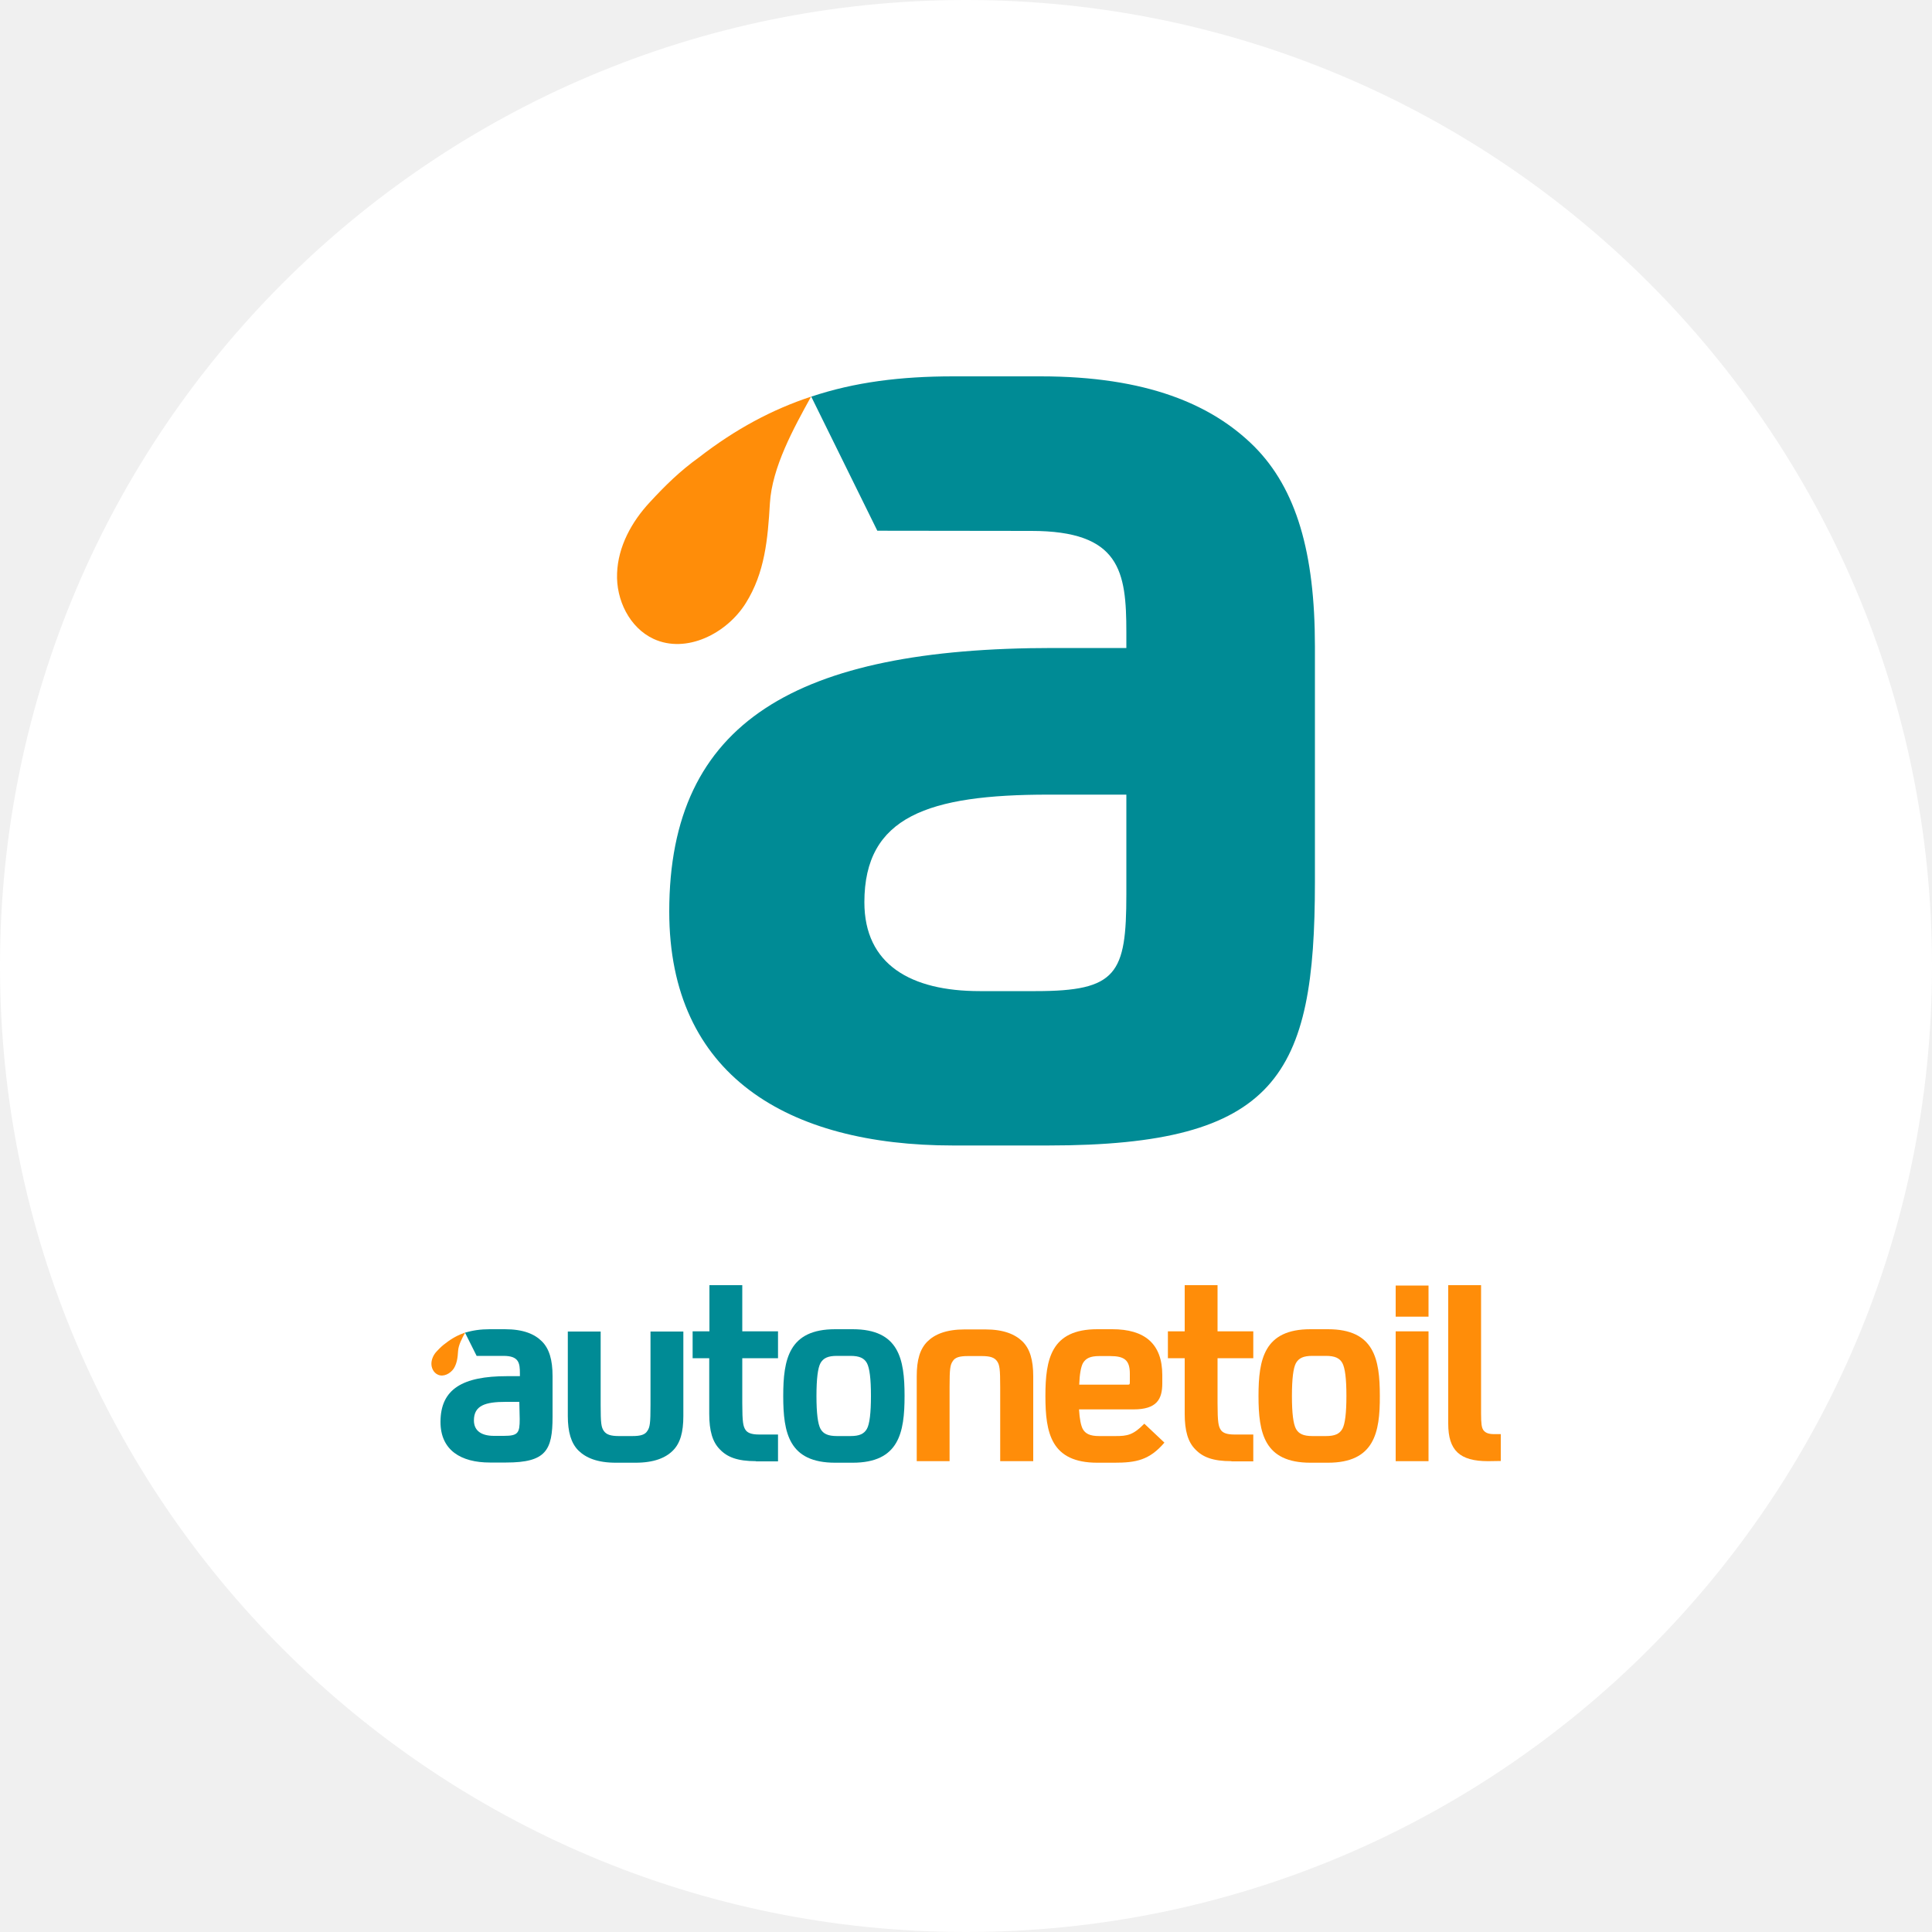
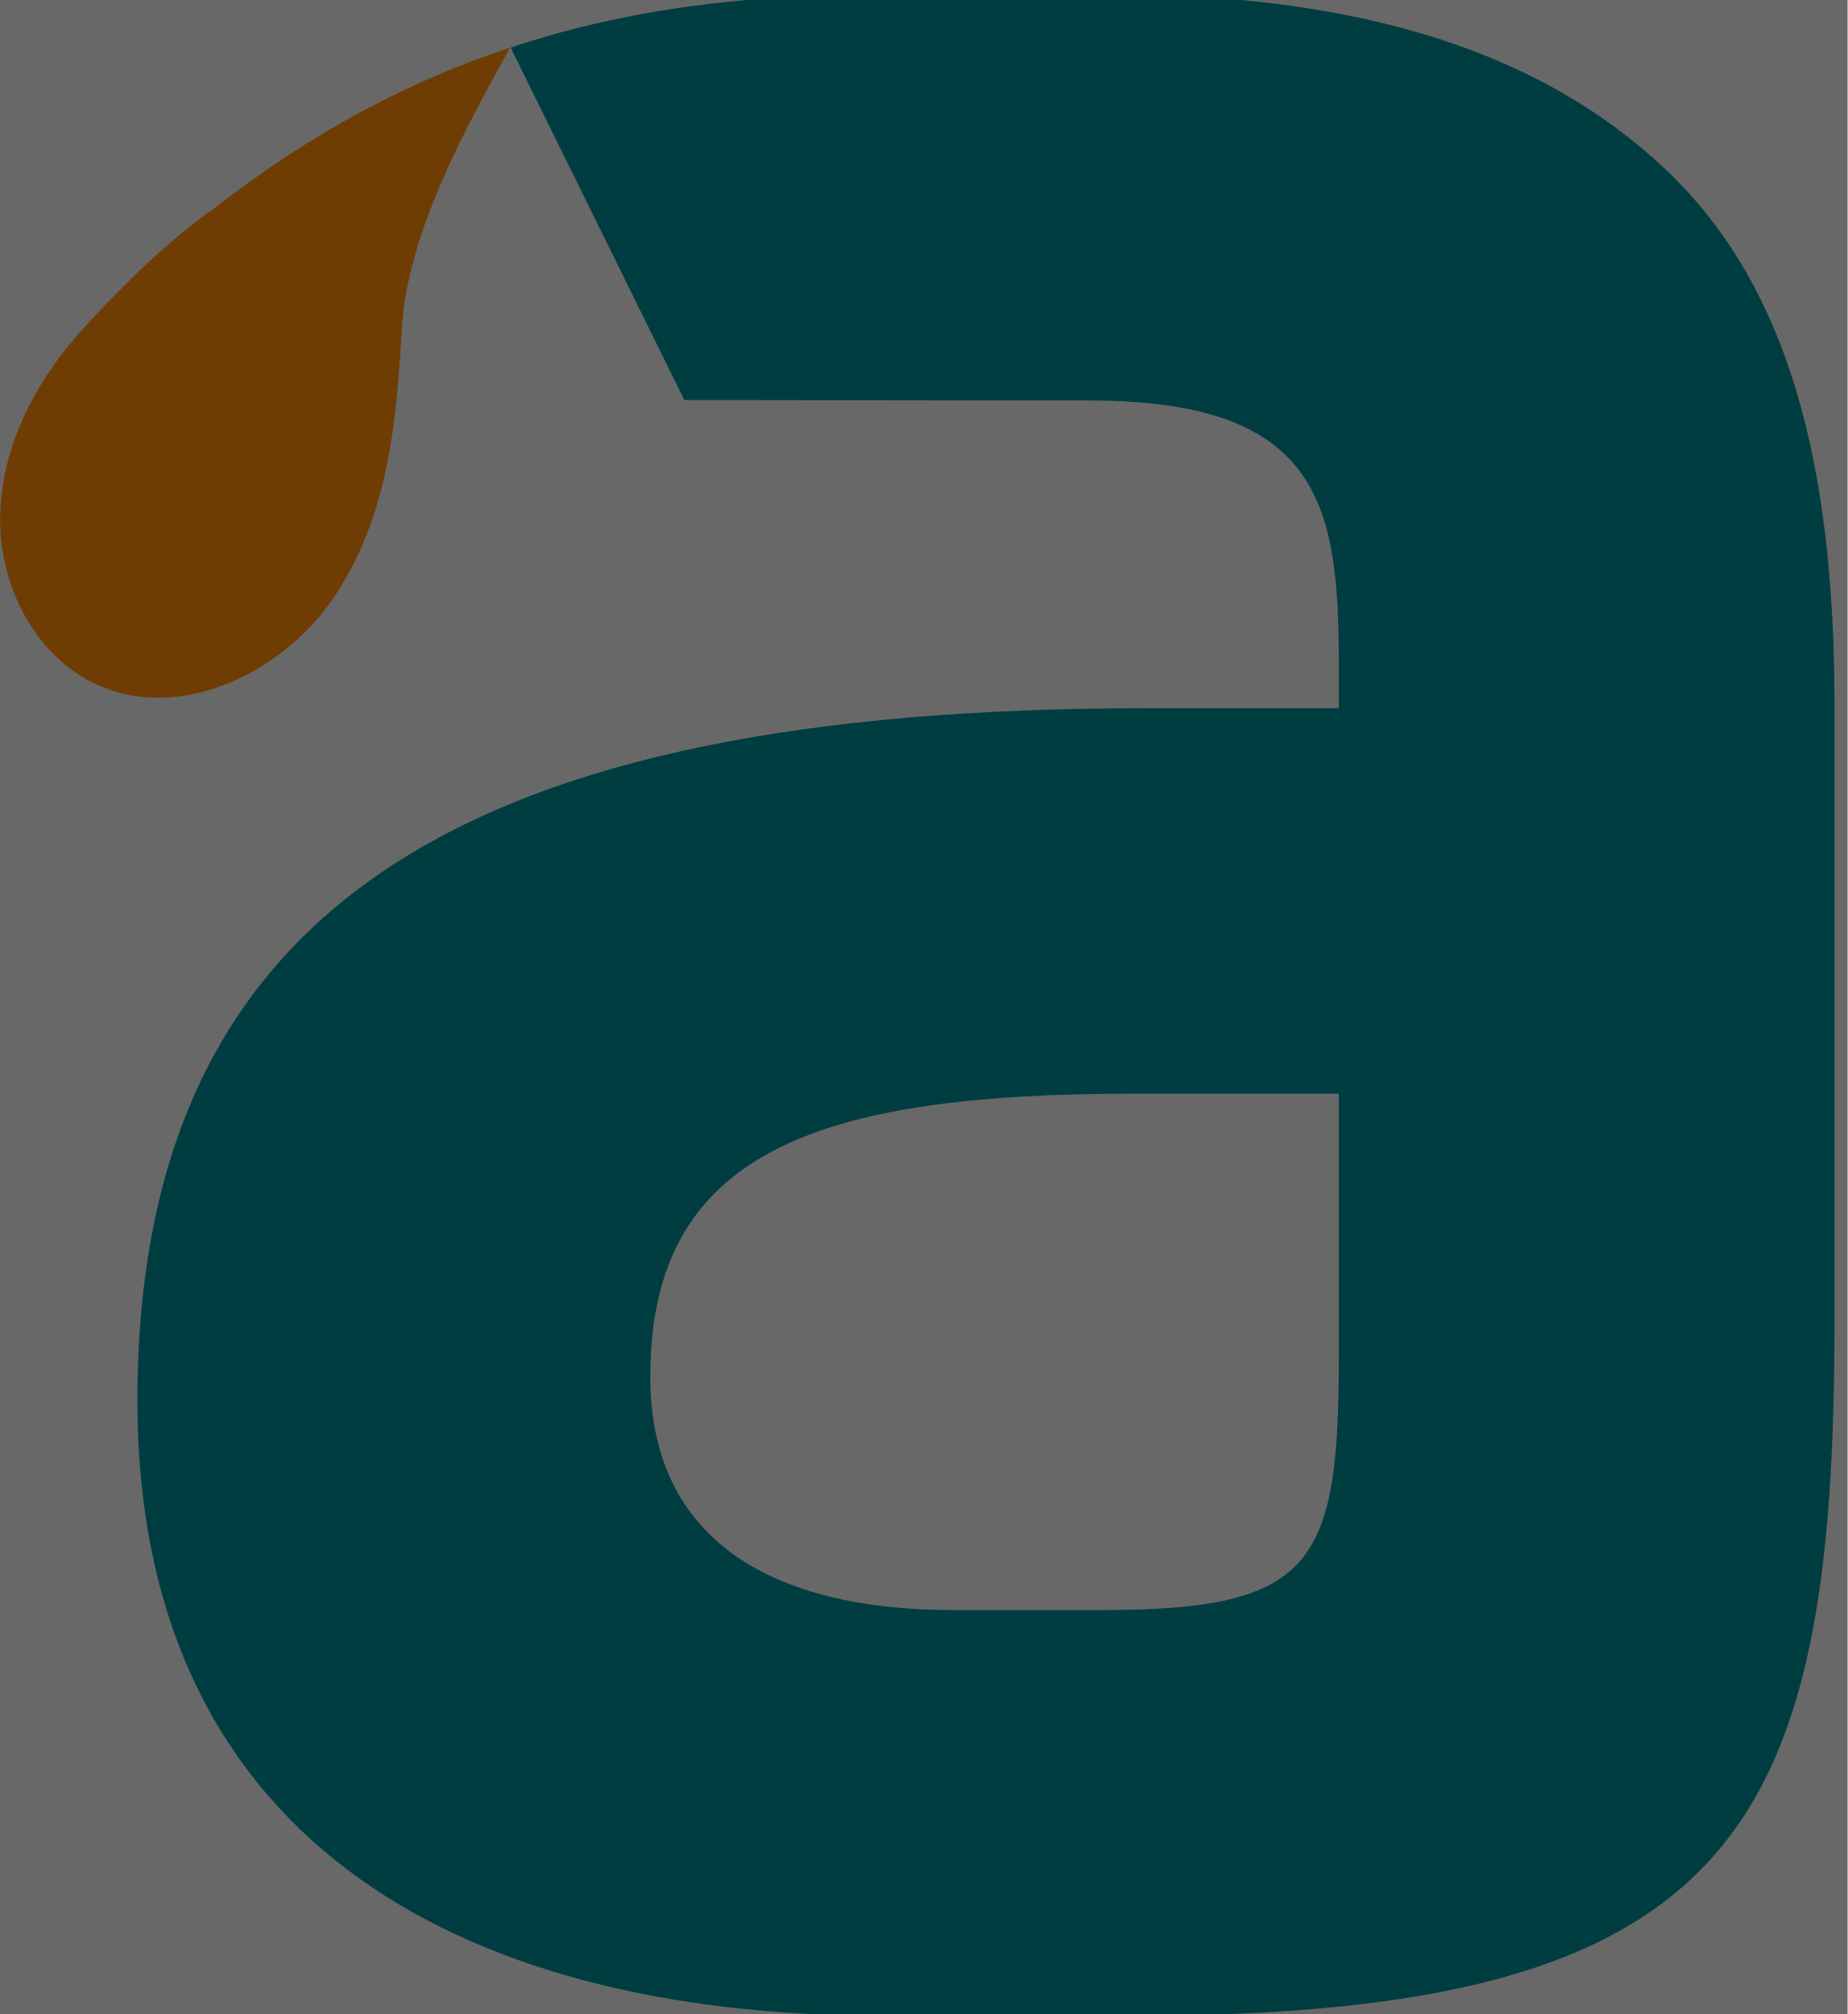
- <svg xmlns="http://www.w3.org/2000/svg" version="1.1" id="Capa_1" x="0px" y="0px" viewBox="0 0 1000 1000" style="enable-background:new 0 0 1000 1000;" xml:space="preserve">
-   <style type="text/css">
+ <svg xmlns="http://www.w3.org/2000/svg" version="1.1" id="Capa_1" x="0px" y="0px" viewBox="0 0 363.842 396.61" xml:space="preserve" width="363.842" height="396.61">
+   <defs id="defs26">
+     <clipPath clipPathUnits="userSpaceOnUse" id="clipPath27">
+       <rect style="opacity:0.565;fill:#000000" id="rect28" width="503.955" height="454.237" x="236.158" y="161.582" />
+     </clipPath>
+     <clipPath clipPathUnits="userSpaceOnUse" id="clipPath29">
+       <rect style="opacity:0.565;fill:#000000" id="rect30" width="568.362" height="421.469" x="221.034" y="194.8" />
+     </clipPath>
+   </defs>
+   <style type="text/css" id="style1">
	.st0{fill:#FFFFFF;}
	.st1{fill:none;}
	.st2{fill:#008B95;}
	.st3{fill:#FF8D09;}
</style>
-   <circle class="st0" cx="500" cy="500" r="500" />
-   <g>
-     <path class="st1" d="M447.4,466.9c0,32.2,24.3,46,59.7,46h29c42,0,46.9-8.9,46.9-50.1v-51.6h-40.3   C480.4,411.2,447.4,422.5,447.4,466.9z" />
-     <g>
-       <g>
-         <g>
-           <g>
-             <path class="st2" d="M649.2,231.1c-21.9-21.8-55.8-36.3-110.6-36.3h-45.2c-27.3,0-51.1,3-73.5,10.5l34.2,69.4l79.7,0.1       c46,0,49.2,20.9,49.2,52.5v8.1H545c-132.4,0-198.6,37.9-198.6,136.4c0,84.8,61.4,121.1,146.9,121.1h49.2       c118.7,0,138.1-36.3,138.1-136.4V334.5C680.6,286.1,671,253,649.2,231.1z M583,462.9c0,41.2-4.9,50.1-46.9,50.1h-29       c-35.6,0-59.7-13.7-59.7-46c0-44.4,33.1-55.7,95.3-55.7H583V462.9z" />
+   <g id="g26" transform="translate(-319.3394,-195.9299)" clip-path="url(#clipPath29)">
+     <path class="st1" d="m 447.4,466.9 c 0,32.2 24.3,46 59.7,46 h 29 c 42,0 46.9,-8.9 46.9,-50.1 v -51.6 h -40.3 c -62.3,0 -95.3,11.3 -95.3,55.7 z" id="path1" />
+     <g id="g7">
+       <g id="g6">
+         <g id="g3">
+           <g id="g2">
+             <path class="st2" d="M 649.2,231.1 C 627.3,209.3 593.4,194.8 538.6,194.8 h -45.2 c -27.3,0 -51.1,3 -73.5,10.5 l 34.2,69.4 79.7,0.1 c 46,0 49.2,20.9 49.2,52.5 v 8.1 h -38 c -132.4,0 -198.6,37.9 -198.6,136.4 0,84.8 61.4,121.1 146.9,121.1 h 49.2 c 118.7,0 138.1,-36.3 138.1,-136.4 v -122 C 680.6,286.1 671,253 649.2,231.1 Z M 583,462.9 c 0,41.2 -4.9,50.1 -46.9,50.1 h -29 c -35.6,0 -59.7,-13.7 -59.7,-46 0,-44.4 33.1,-55.7 95.3,-55.7 H 583 Z" id="path2" />
          </g>
        </g>
-         <path class="st2" d="M348.3,750.8c-3.8,3.8-9.8,6.3-19.4,6.3h-10.1c-9.6,0-15.5-2.5-19.4-6.3c-3.8-3.8-5.5-9.6-5.5-17.9v-43.7h17     v38.1c0,9.3,0.3,11.4,1.6,13.3s3.5,2.7,7.8,2.7h7c4.3,0,6.6-0.7,7.8-2.7c1.3-1.9,1.6-4,1.6-13.3v-38.1h17v43.7     C353.7,741.3,352.1,747,348.3,750.8z" />
-         <path class="st2" d="M391.3,756.3c-9.6,0-14.9-2.1-18.7-6.1c-3.8-3.8-5.5-9.6-5.5-18.4V703h-8.6v-13.9h8.7v-23.9h17v23.9h18.5     V703h-18.5v23.2c0,10.1,0.5,12,1.6,13.8c1,1.6,3.1,2.5,7,2.5h9.9v13.9H391.3z" />
-         <path class="st2" d="M441.3,757.1h-9c-24,0-26.9-15.4-26.9-34.5c0-19.1,2.9-34.6,26.9-34.6h9c24,0,26.9,15.4,26.9,34.5     C468.2,741.6,465.3,757.1,441.3,757.1z M448.7,705.5c-1.4-2.5-3.8-3.7-8.5-3.7h-7c-4.6,0-7,1.1-8.5,3.7     c-1.4,2.5-2.1,8.2-2.1,17.1c0,8.9,0.7,14.4,2.1,17c1.4,2.5,3.8,3.7,8.5,3.7h7c4.6,0,7-1.1,8.5-3.7c1.4-2.5,2.1-8.2,2.1-17.1     C450.8,713.6,450.1,708.1,448.7,705.5z" />
-         <path class="st2" d="M280.5,694.3c-3.8-3.8-9.6-6.3-19.2-6.3h-7.8c-4.8,0-8.9,0.6-12.8,1.8l6,12h13.9c8,0,8.5,3.7,8.5,9.1v1.4     h-6.6c-23,0-34.5,6.6-34.5,23.7c0,14.7,10.7,21,25.5,21h8.5c20.6,0,24-6.3,24-23.7v-21.1C286,703.9,284.3,698.1,280.5,694.3z      M269,734.5c0,7.2-0.8,8.7-8.2,8.7h-5.1c-6.2,0-10.4-2.4-10.4-8c0-7.7,5.8-9.6,16.5-9.6h7L269,734.5L269,734.5z" />
+         <path class="st2" d="m 348.3,750.8 c -3.8,3.8 -9.8,6.3 -19.4,6.3 h -10.1 c -9.6,0 -15.5,-2.5 -19.4,-6.3 -3.8,-3.8 -5.5,-9.6 -5.5,-17.9 v -43.7 h 17 v 38.1 c 0,9.3 0.3,11.4 1.6,13.3 1.3,1.9 3.5,2.7 7.8,2.7 h 7 c 4.3,0 6.6,-0.7 7.8,-2.7 1.3,-1.9 1.6,-4 1.6,-13.3 v -38.1 h 17 v 43.7 c 0,8.4 -1.6,14.1 -5.4,17.9 z" id="path3" />
+         <path class="st2" d="m 391.3,756.3 c -9.6,0 -14.9,-2.1 -18.7,-6.1 -3.8,-3.8 -5.5,-9.6 -5.5,-18.4 V 703 h -8.6 v -13.9 h 8.7 v -23.9 h 17 v 23.9 h 18.5 V 703 h -18.5 v 23.2 c 0,10.1 0.5,12 1.6,13.8 1,1.6 3.1,2.5 7,2.5 h 9.9 v 13.9 h -11.4 z" id="path4" />
+         <path class="st2" d="m 441.3,757.1 h -9 c -24,0 -26.9,-15.4 -26.9,-34.5 0,-19.1 2.9,-34.6 26.9,-34.6 h 9 c 24,0 26.9,15.4 26.9,34.5 0,19.1 -2.9,34.6 -26.9,34.6 z m 7.4,-51.6 c -1.4,-2.5 -3.8,-3.7 -8.5,-3.7 h -7 c -4.6,0 -7,1.1 -8.5,3.7 -1.4,2.5 -2.1,8.2 -2.1,17.1 0,8.9 0.7,14.4 2.1,17 1.4,2.5 3.8,3.7 8.5,3.7 h 7 c 4.6,0 7,-1.1 8.5,-3.7 1.4,-2.5 2.1,-8.2 2.1,-17.1 0,-8.9 -0.7,-14.4 -2.1,-17 z" id="path5" />
+         <path class="st2" d="m 280.5,694.3 c -3.8,-3.8 -9.6,-6.3 -19.2,-6.3 h -7.8 c -4.8,0 -8.9,0.6 -12.8,1.8 l 6,12 h 13.9 c 8,0 8.5,3.7 8.5,9.1 v 1.4 h -6.6 c -23,0 -34.5,6.6 -34.5,23.7 0,14.7 10.7,21 25.5,21 h 8.5 c 20.6,0 24,-6.3 24,-23.7 v -21.1 c 0,-8.3 -1.7,-14.1 -5.5,-17.9 z M 269,734.5 c 0,7.2 -0.8,8.7 -8.2,8.7 h -5.1 c -6.2,0 -10.4,-2.4 -10.4,-8 0,-7.7 5.8,-9.6 16.5,-9.6 h 7 z" id="path6" />
      </g>
    </g>
-     <g>
-       <g>
-         <path class="st3" d="M722.4,665.4v16.1h17v-16.1H722.4z" />
-         <g>
-           <g>
-             <g>
-               <path class="st3" d="M361.7,236.8L361.7,236.8c-9.6,6.9-17.2,14.3-25.4,23.2c-9.4,10.1-16.4,22.9-16.9,36.7        c-0.6,13.7,6.4,28.2,18.9,34c16.9,7.8,37.8-2.7,47.7-18.5c9.9-15.8,11.4-33.1,12.5-51.7s12.3-38.9,21.3-55.2        C399.8,211.9,380.8,222,361.7,236.8z" />
+     <g id="g25">
+       <g id="g24">
+         <path class="st3" d="m 722.4,665.4 v 16.1 h 17 v -16.1 z" id="path7" />
+         <g id="g23">
+           <g id="g22">
+             <g id="g8">
+               <path class="st3" d="m 361.7,236.8 v 0 c -9.6,6.9 -17.2,14.3 -25.4,23.2 -9.4,10.1 -16.4,22.9 -16.9,36.7 -0.6,13.7 6.4,28.2 18.9,34 16.9,7.8 37.8,-2.7 47.7,-18.5 9.9,-15.8 11.4,-33.1 12.5,-51.7 1.1,-18.6 12.3,-38.9 21.3,-55.2 -20,6.6 -39,16.7 -58.1,31.5 z" id="path8" />
            </g>
-             <g>
-               <g>
-                 <path class="st3" d="M517.7,756.3v-38.4c0-9.3-0.3-11.4-1.6-13.3c-1.3-1.9-3.5-2.7-7.8-2.7h-7.4c-4.3,0-6.6,0.7-7.8,2.7         c-1.3,1.9-1.6,4-1.6,13.3v38.4h-17v-44c0-8.5,1.7-14.1,5.5-17.9c3.8-3.8,9.8-6.3,19.4-6.3h10.5c9.6,0,15.5,2.5,19.4,6.3         c3.8,3.8,5.5,9.6,5.5,17.9v44H517.7z" />
+             <g id="g10">
+               <g id="g9">
+                 <path class="st3" d="m 517.7,756.3 v -38.4 c 0,-9.3 -0.3,-11.4 -1.6,-13.3 -1.3,-1.9 -3.5,-2.7 -7.8,-2.7 h -7.4 c -4.3,0 -6.6,0.7 -7.8,2.7 -1.3,1.9 -1.6,4 -1.6,13.3 v 38.4 h -17 v -44 c 0,-8.5 1.7,-14.1 5.5,-17.9 3.8,-3.8 9.8,-6.3 19.4,-6.3 h 10.5 c 9.6,0 15.5,2.5 19.4,6.3 3.8,3.8 5.5,9.6 5.5,17.9 v 44 z" id="path9" />
              </g>
            </g>
-             <g>
-               <g>
-                 <path class="st3" d="M576.7,757.1H568c-24,0-26.9-15.4-26.9-34.5c0-19.1,2.9-34.6,26.9-34.6h7.7c16.7,0,25.9,7.4,25.9,23.8         v4.2c0,8.2-2.8,13.5-14.9,13.5h-28.2c0.3,5.1,1,8.3,1.9,10.1c1.4,2.5,3.8,3.7,8.5,3.7h8.5c6.1,0,9.1-0.5,14.9-6.4l10.4,9.8         C594.9,755.8,588,757.1,576.7,757.1z M584.8,711c0-7-2.8-9.1-10.2-9.1H569c-4.6,0-7,1.1-8.5,3.7c-1,1.9-1.7,5.6-1.9,11.1         h25.1c1,0,1.1-0.2,1.1-1.3L584.8,711L584.8,711z" />
+             <g id="g12">
+               <g id="g11">
+                 <path class="st3" d="M 576.7,757.1 H 568 c -24,0 -26.9,-15.4 -26.9,-34.5 0,-19.1 2.9,-34.6 26.9,-34.6 h 7.7 c 16.7,0 25.9,7.4 25.9,23.8 v 4.2 c 0,8.2 -2.8,13.5 -14.9,13.5 h -28.2 c 0.3,5.1 1,8.3 1.9,10.1 1.4,2.5 3.8,3.7 8.5,3.7 h 8.5 c 6.1,0 9.1,-0.5 14.9,-6.4 l 10.4,9.8 c -7.8,9.1 -14.7,10.4 -26,10.4 z m 8.1,-46.1 c 0,-7 -2.8,-9.1 -10.2,-9.1 H 569 c -4.6,0 -7,1.1 -8.5,3.7 -1,1.9 -1.7,5.6 -1.9,11.1 h 25.1 c 1,0 1.1,-0.2 1.1,-1.3 z" id="path10" />
              </g>
            </g>
-             <g>
-               <g>
-                 <path class="st3" d="M637.4,756.3c-9.6,0-14.9-2.1-18.7-6.1c-3.8-3.8-5.5-9.6-5.5-18.4V703h-8.7v-13.9h8.7v-23.9h17v23.9         h18.5V703h-18.5v23.2c0,10.1,0.5,12,1.6,13.8c1,1.6,3.1,2.5,7,2.5h9.9v13.9H637.4z" />
+             <g id="g14">
+               <g id="g13">
+                 <path class="st3" d="m 637.4,756.3 c -9.6,0 -14.9,-2.1 -18.7,-6.1 -3.8,-3.8 -5.5,-9.6 -5.5,-18.4 V 703 h -8.7 v -13.9 h 8.7 v -23.9 h 17 v 23.9 h 18.5 V 703 h -18.5 v 23.2 c 0,10.1 0.5,12 1.6,13.8 1,1.6 3.1,2.5 7,2.5 h 9.9 v 13.9 h -11.3 z" id="path12" />
              </g>
            </g>
-             <g>
-               <g>
-                 <path class="st3" d="M687.3,757.1h-9c-24,0-26.9-15.4-26.9-34.5c0-19.1,2.9-34.6,26.9-34.6h9c24,0,26.9,15.4,26.9,34.5         C714.3,741.6,711.3,757.1,687.3,757.1z M694.8,705.5c-1.4-2.5-3.8-3.7-8.5-3.7h-7c-4.6,0-7,1.1-8.5,3.7         c-1.4,2.5-2.1,8.2-2.1,17.1c0,8.9,0.7,14.4,2.1,17c1.4,2.5,3.8,3.7,8.5,3.7h7c4.6,0,7-1.1,8.5-3.7c1.4-2.5,2.1-8.2,2.1-17.1         C696.9,713.6,696.2,708.1,694.8,705.5z" />
+             <g id="g16">
+               <g id="g15">
+                 <path class="st3" d="m 687.3,757.1 h -9 c -24,0 -26.9,-15.4 -26.9,-34.5 0,-19.1 2.9,-34.6 26.9,-34.6 h 9 c 24,0 26.9,15.4 26.9,34.5 0.1,19.1 -2.9,34.6 -26.9,34.6 z m 7.5,-51.6 c -1.4,-2.5 -3.8,-3.7 -8.5,-3.7 h -7 c -4.6,0 -7,1.1 -8.5,3.7 -1.4,2.5 -2.1,8.2 -2.1,17.1 0,8.9 0.7,14.4 2.1,17 1.4,2.5 3.8,3.7 8.5,3.7 h 7 c 4.6,0 7,-1.1 8.5,-3.7 1.4,-2.5 2.1,-8.2 2.1,-17.1 0,-8.9 -0.7,-14.4 -2.1,-17 z" id="path14" />
              </g>
            </g>
-             <g>
-               <g>
-                 <path class="st3" d="M722.4,756.3v-67.2h17v67.2H722.4z" />
+             <g id="g18">
+               <g id="g17">
+                 <path class="st3" d="m 722.4,756.3 v -67.2 h 17 v 67.2 z" id="path16" />
              </g>
            </g>
-             <g>
-               <g>
-                 <path class="st3" d="M770.2,756.3c-14.7,0-20.6-5.6-20.6-19.4v-71.7h17v66.4c0,5.3,0.3,7.2,1.1,8.5c1,1.4,2.5,2.2,5.6,2.2         h3.5v13.9L770.2,756.3L770.2,756.3z" />
+             <g id="g20">
+               <g id="g19">
+                 <path class="st3" d="m 770.2,756.3 c -14.7,0 -20.6,-5.6 -20.6,-19.4 v -71.7 h 17 v 66.4 c 0,5.3 0.3,7.2 1.1,8.5 1,1.4 2.5,2.2 5.6,2.2 h 3.5 v 13.9 z" id="path18" />
              </g>
            </g>
-             <g>
-               <path class="st3" d="M230.6,695.3L230.6,695.3c-1.7,1.2-3,2.5-4.4,4c-1.7,1.7-2.8,4-2.9,6.3c-0.1,2.4,1.1,4.9,3.3,5.9        c2.9,1.4,6.5-0.5,8.3-3.2c1.7-2.8,2-5.8,2.2-9c0.2-3.2,2.1-6.7,3.7-9.6C237.1,691,233.9,692.7,230.6,695.3z" />
+             <g id="g21">
+               <path class="st3" d="m 230.6,695.3 v 0 c -1.7,1.2 -3,2.5 -4.4,4 -1.7,1.7 -2.8,4 -2.9,6.3 -0.1,2.4 1.1,4.9 3.3,5.9 2.9,1.4 6.5,-0.5 8.3,-3.2 1.7,-2.8 2,-5.8 2.2,-9 0.2,-3.2 2.1,-6.7 3.7,-9.6 -3.7,1.3 -6.9,3 -10.2,5.6 z" id="path20" />
            </g>
          </g>
        </g>
      </g>
    </g>
  </g>
+   <rect style="opacity:0.565;fill:#000000;stroke-width:0.994" id="rect31" width="363.842" height="396.61" x="0" y="0" />
</svg>
